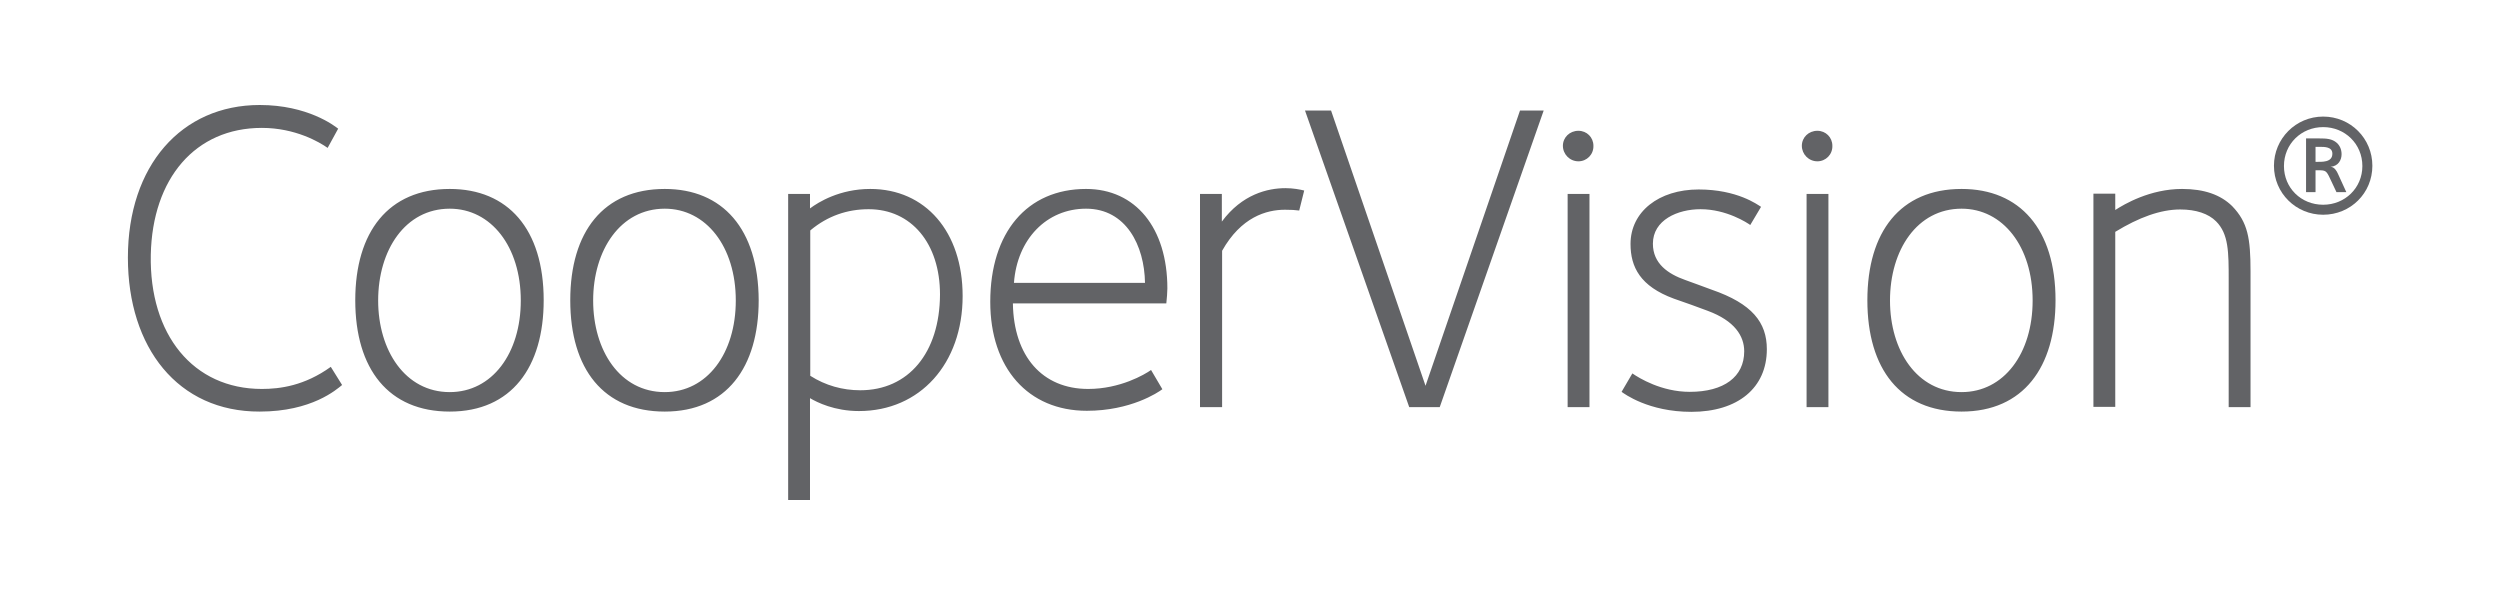
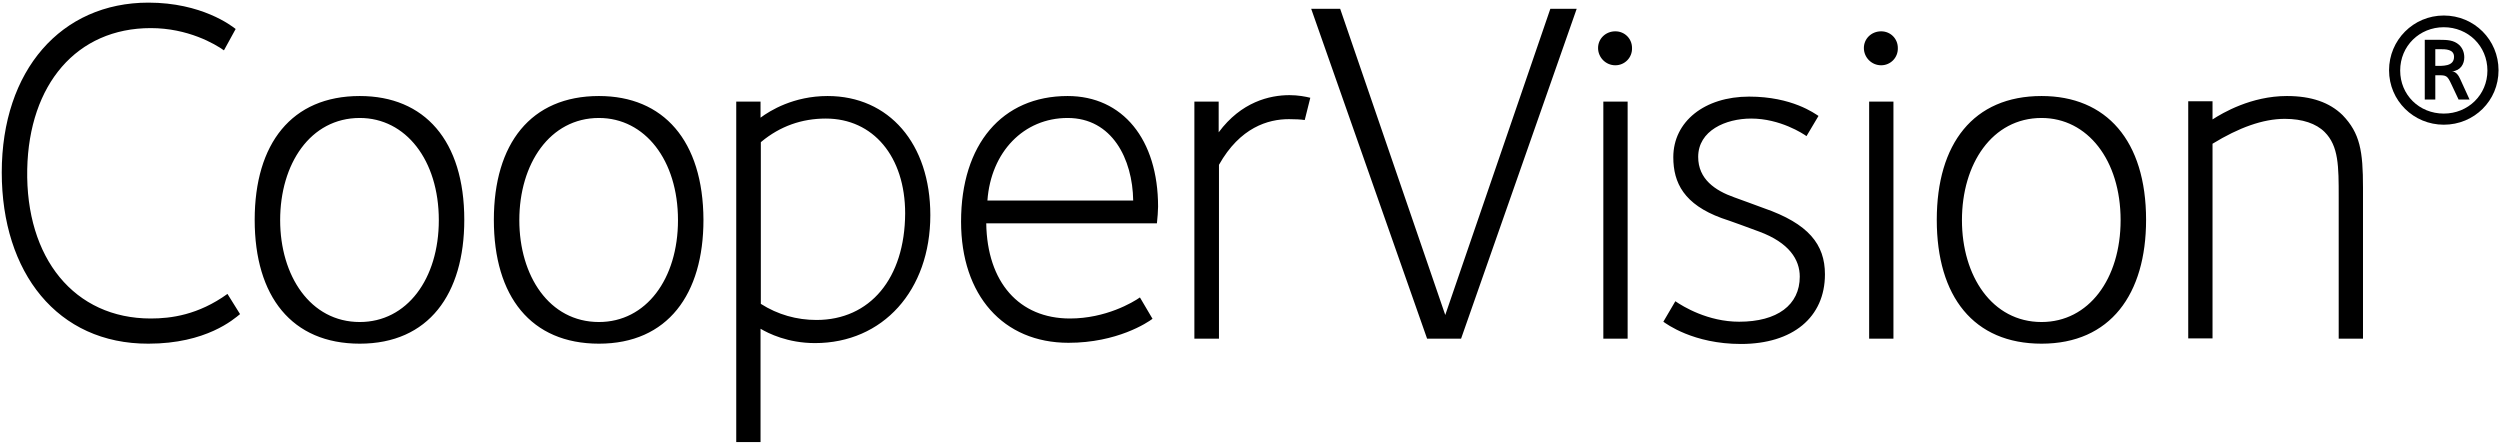
- <svg xmlns="http://www.w3.org/2000/svg" version="1.1" id="Layer_1" x="0px" y="0px" viewBox="0 0 950 230" style="enable-background:new 0 0 950 230;" xml:space="preserve">
-   <style type="text/css">
- 	.st0{fill:#626366;}
- </style>
-   <g>
-     <g>
-       <path class="st0" d="M330.7,71.8c-11.6,0-19.7,5-22.9,7.4v-5.5h-8.3V190h8.3v-38.7c2.7,1.6,9.3,4.9,18.6,4.9    c23.2,0,39.4-18,39.4-43.7C365.8,88.1,351.7,71.8,330.7,71.8 M326.9,148.3c-6.7,0-13.2-1.8-19-5.5l0,0V87.6c0,0,0.1-0.1,0.2-0.2    c6.4-5.3,13.8-7.9,22-7.9c16.2,0,27.1,13,27.1,32.4C357.1,134.1,345.2,148.3,326.9,148.3 M412.7,71.8c-22.4,0-36.4,16.5-36.4,42.9    c0,25.2,14.4,41.4,36.7,41.4c16.6,0,27-6.9,28.7-8.2l-4.3-7.3c-2.4,1.7-11.7,7.2-23.9,7.2c-17.4,0-28.3-12.4-28.6-32.5h58.3    c0.2-1.7,0.4-4.4,0.4-5.7C443.6,86.6,431.5,71.8,412.7,71.8 M412.7,79.3c15.2,0,22.2,14,22.4,28.2h-49.8    C386.5,90.9,397.7,79.3,412.7,79.3 M170.9,71.8c-23.3,0-35.9,16.3-35.9,42.3c0,26.2,12.7,42.3,35.9,42.3    c23.5,0,35.7-16.9,35.7-42.3C206.6,87,193,71.8,170.9,71.8 M170.9,149c-16.9,0-27.2-15.8-27.2-34.8c0-19.2,10.3-34.9,27.2-34.9    c15.7,0,27,14.4,27,34.9C197.9,134.3,187,149,170.9,149 M252.6,71.8c-23.3,0-35.9,16.3-35.9,42.3c0,26.2,12.7,42.3,35.9,42.3    c23.5,0,35.7-16.9,35.7-42.3C288.2,87,274.6,71.8,252.6,71.8 M252.6,149c-17,0-27.2-15.8-27.2-34.8c0-19.2,10.4-34.9,27.2-34.9    c15.7,0,27,14.4,27,34.9C279.6,134.3,268.7,149,252.6,149 M493.7,80c-1.4-0.2-3.2-0.3-5.4-0.3c-7.1,0-16.7,2.8-23.9,15.6v59.4H456    v-81h8.3v10.5c7.7-10.4,17.4-12.7,24.2-12.7c2.9,0,5.5,0.5,7.1,0.9L493.7,80z M130,146.3c-2.1,1.7-11.5,10.1-31.3,10.1    c-31.1,0.1-50.1-24.3-50.1-58.5c0-34.9,20.3-58,50.1-58c18.2,0,28.4,7.9,29.8,9l-4,7.3c-3.1-2.2-12.3-7.6-25-7.6    c-25.3,0-41.6,19.2-42.2,48.2c-0.6,30.4,16.1,51,42.2,51c6.9,0,16.2-1.2,26.2-8.4L130,146.3z M577.6,42h9l-39.5,112.7h-11.6    L495.9,42h9.9l35.9,104.6L577.6,42z M599.8,61.3c-3.3,0-5.9-2.7-5.9-5.9c0-3.2,2.6-5.7,5.9-5.7c3.2,0,5.7,2.5,5.7,5.7    C605.6,58.7,603,61.3,599.8,61.3 M595.7,73.7h8.3v40.5v40.5h-8.3v-40.5V73.7z M855.2,103.1v51.6h-8.3v-48.4    c0-10.5,0-17.4-4.8-22.2c-2.9-2.9-7.6-4.5-13.6-4.5c-7.5,0-15.7,3-24.7,8.5v66.5h-8.3v-81h8.3v6.2c3.4-2.2,13.2-8,25.4-8    c8.4,0,14.6,2.2,19,6.5C854.2,84.5,855.2,90.6,855.2,103.1 M745.4,71.8c-23.3,0-35.8,16.3-35.8,42.3c0,26.2,12.6,42.3,35.8,42.3    c23.5,0,35.7-16.9,35.7-42.3C781.1,87,767.5,71.8,745.4,71.8 M745.4,149c-16.9,0-27.2-15.7-27.2-34.8c0-19.2,10.3-34.9,27.2-34.9    c15.7,0,27,14.4,27,34.9C772.4,134.3,761.5,149,745.4,149 M671.4,132.7c0,14.7-11,23.8-28.7,23.8c-16.3,0-25.5-6.9-26.5-7.6l4.1-7    c2.6,1.8,11.1,7,21.8,7c13,0,20.7-5.7,20.7-15.4c0-5.8-3.6-11.6-13.9-15.4c-1.8-0.7-10.6-3.9-12.8-4.6    c-12.8-4.7-16.5-12-16.5-20.8c0-12.2,10.7-20.7,25.9-20.7c14.7,0,22.4,5.8,23.7,6.6l-4.1,6.9c-1.1-0.8-9-6-18.9-6    c-8.7,0-18.1,4.1-18.1,13.1c0,7.6,5.8,11.5,12.3,13.8c2.4,0.9,7.5,2.7,10.1,3.7C665.8,115.4,671.4,122.5,671.4,132.7 M690.6,61.3    c-3.3,0-5.9-2.7-5.9-5.9c0-3.2,2.6-5.7,5.9-5.7c3.2,0,5.7,2.5,5.7,5.7C696.4,58.7,693.8,61.3,690.6,61.3 M686.5,73.7h8.3v40.5    v40.5h-8.3v-40.5V73.7z" />
-       <path class="st0" d="M882.8,81.6c-10.3,0-18.7-8.2-18.7-18.6c0-10.3,8.3-18.7,18.7-18.7s18.7,8.3,18.7,18.7    C901.5,73.4,893.2,81.6,882.8,81.6 M882.8,48.3c-8.3,0-14.9,6.4-14.9,14.8c0,8.3,6.5,14.7,14.9,14.7c8.3,0,14.9-6.4,14.9-14.7    C897.7,54.7,891.1,48.3,882.8,48.3 M887.9,73.1l-2.5-5.3c-1.4-3-1.7-3.1-4.6-3.1h-0.9v8.3h-3.6V52.6h5c2.7,0,4.9,0.1,6.7,1.7    c1.2,1.1,1.8,2.6,1.8,4.3c0,2.2-1.2,4.5-4.2,4.8c1.5,0,2.4,1.7,2.8,2.6l3.2,7H887.9z M881.5,55.8h-1.6v5.7c2.4,0,6.4,0.3,6.4-3.1    C886.3,55.8,883.4,55.8,881.5,55.8" />
-     </g>
-   </g>
+ <svg xmlns="http://www.w3.org/2000/svg" viewBox="0 0 854 151" version="1.1">
+   <path d="M282.7,32.8 C271.1,32.8 263,37.8 259.8,40.2 L259.8,34.7 L251.5,34.7 L251.5,151 L259.8,151 L259.8,112.3 C262.5,113.9 269.1,117.2 278.4,117.2 C301.6,117.2 317.8,99.2 317.8,73.5 C317.8,49.1 303.7,32.8 282.7,32.8 L282.7,32.8 Z M278.9,109.3 C272.2,109.3 265.7,107.5 259.9,103.8 L259.9,103.8 L259.9,48.6 C259.9,48.6 260,48.5 260.1,48.4 C266.5,43.1 273.9,40.5 282.1,40.5 C298.3,40.5 309.2,53.5 309.2,72.9 C309.1,95.1 297.2,109.3 278.9,109.3 L278.9,109.3 Z M364.7,32.8 C342.3,32.8 328.3,49.3 328.3,75.7 C328.3,100.9 342.7,117.1 365,117.1 C381.6,117.1 392,110.2 393.7,108.9 L389.4,101.6 C387,103.3 377.7,108.8 365.5,108.8 C348.1,108.8 337.2,96.4 336.9,76.3 L395.2,76.3 C395.4,74.6 395.6,71.9 395.6,70.6 C395.6,47.6 383.5,32.8 364.7,32.8 L364.7,32.8 Z M364.7,40.3 C379.9,40.3 386.9,54.3 387.1,68.5 L337.3,68.5 C338.5,51.9 349.7,40.3 364.7,40.3 L364.7,40.3 Z M122.9,32.8 C99.6,32.8 87,49.1 87,75.1 C87,101.3 99.7,117.4 122.9,117.4 C146.4,117.4 158.6,100.5 158.6,75.1 C158.6,48 145,32.8 122.9,32.8 L122.9,32.8 Z M122.9,110 C106,110 95.7,94.2 95.7,75.2 C95.7,56 106,40.3 122.9,40.3 C138.6,40.3 149.9,54.7 149.9,75.2 C149.9,95.3 139,110 122.9,110 L122.9,110 Z M204.6,32.8 C181.3,32.8 168.7,49.1 168.7,75.1 C168.7,101.3 181.4,117.4 204.6,117.4 C228.1,117.4 240.3,100.5 240.3,75.1 C240.2,48 226.6,32.8 204.6,32.8 L204.6,32.8 Z M204.6,110 C187.6,110 177.4,94.2 177.4,75.2 C177.4,56 187.8,40.3 204.6,40.3 C220.3,40.3 231.6,54.7 231.6,75.2 C231.6,95.3 220.7,110 204.6,110 L204.6,110 Z M445.7,41 C444.3,40.8 442.5,40.7 440.3,40.7 C433.2,40.7 423.6,43.5 416.4,56.3 L416.4,115.7 L408,115.7 L408,34.7 L416.3,34.7 L416.3,45.2 C424,34.8 433.7,32.5 440.5,32.5 C443.4,32.5 446,33 447.6,33.4 L445.7,41 Z M82,107.3 C79.9,109 70.5,117.4 50.7,117.4 C19.6,117.5 0.6,93.1 0.6,58.9 C0.6,24 20.9,0.9 50.7,0.9 C68.9,0.9 79.1,8.8 80.5,9.9 L76.5,17.2 C73.4,15 64.2,9.6 51.5,9.6 C26.2,9.6 9.9,28.8 9.3,57.8 C8.7,88.2 25.4,108.8 51.5,108.8 C58.4,108.8 67.7,107.6 77.7,100.4 L82,107.3 Z M529.6,3 L538.6,3 L499.1,115.7 L487.5,115.7 L447.9,3 L457.8,3 L493.7,107.6 L529.6,3 Z M551.8,22.3 C548.5,22.3 545.9,19.6 545.9,16.4 C545.9,13.2 548.5,10.7 551.8,10.7 C555,10.7 557.5,13.2 557.5,16.4 C557.6,19.7 555,22.3 551.8,22.3 L551.8,22.3 Z M547.7,34.7 L556,34.7 L556,75.2 L556,115.7 L547.7,115.7 L547.7,75.2 L547.7,34.7 Z M807.2,64.1 L807.2,115.7 L798.9,115.7 L798.9,67.3 C798.9,56.8 798.9,49.9 794.1,45.1 C791.2,42.2 786.5,40.6 780.5,40.6 C773,40.6 764.8,43.6 755.8,49.1 L755.8,115.6 L747.5,115.6 L747.5,34.6 L755.8,34.6 L755.8,40.8 C759.2,38.6 769,32.8 781.2,32.8 C789.6,32.8 795.8,35 800.2,39.3 C806.2,45.5 807.2,51.6 807.2,64.1 L807.2,64.1 Z M697.4,32.8 C674.1,32.8 661.6,49.1 661.6,75.1 C661.6,101.3 674.2,117.4 697.4,117.4 C720.9,117.4 733.1,100.5 733.1,75.1 C733.1,48 719.5,32.8 697.4,32.8 L697.4,32.8 Z M697.4,110 C680.5,110 670.2,94.3 670.2,75.2 C670.2,56 680.5,40.3 697.4,40.3 C713.1,40.3 724.4,54.7 724.4,75.2 C724.4,95.3 713.5,110 697.4,110 L697.4,110 Z M623.4,93.7 C623.4,108.4 612.4,117.5 594.7,117.5 C578.4,117.5 569.2,110.6 568.2,109.9 L572.3,102.9 C574.9,104.7 583.4,109.9 594.1,109.9 C607.1,109.9 614.8,104.2 614.8,94.5 C614.8,88.7 611.2,82.9 600.9,79.1 C599.1,78.4 590.3,75.2 588.1,74.5 C575.3,69.8 571.6,62.5 571.6,53.7 C571.6,41.5 582.3,33 597.5,33 C612.2,33 619.9,38.8 621.2,39.6 L617.1,46.5 C616,45.7 608.1,40.5 598.2,40.5 C589.5,40.5 580.1,44.6 580.1,53.6 C580.1,61.2 585.9,65.1 592.4,67.4 C594.8,68.3 599.9,70.1 602.5,71.1 C617.8,76.4 623.4,83.5 623.4,93.7 L623.4,93.7 Z M642.6,22.3 C639.3,22.3 636.7,19.6 636.7,16.4 C636.7,13.2 639.3,10.7 642.6,10.7 C645.8,10.7 648.3,13.2 648.3,16.4 C648.4,19.7 645.8,22.3 642.6,22.3 L642.6,22.3 Z M638.5,34.7 L646.8,34.7 L646.8,75.2 L646.8,115.7 L638.5,115.7 L638.5,75.2 L638.5,34.7 Z" id="Shape" />
+   <path d="M834.8,42.6 C824.5,42.6 816.1,34.4 816.1,24 C816.1,13.7 824.4,5.3 834.8,5.3 C845.2,5.3 853.5,13.6 853.5,24 C853.5,34.4 845.2,42.6 834.8,42.6 L834.8,42.6 Z M834.8,9.3 C826.5,9.3 819.9,15.7 819.9,24.1 C819.9,32.4 826.4,38.8 834.8,38.8 C843.1,38.8 849.7,32.4 849.7,24.1 C849.7,15.7 843.1,9.3 834.8,9.3 L834.8,9.3 Z M839.9,34.1 L837.4,28.8 C836,25.8 835.7,25.7 832.8,25.7 L831.9,25.7 L831.9,34 L828.3,34 L828.3,13.6 L833.3,13.6 C836,13.6 838.2,13.7 840,15.3 C841.2,16.4 841.8,17.9 841.8,19.6 C841.8,21.8 840.6,24.1 837.6,24.4 C839.1,24.4 840,26.1 840.4,27 L843.6,34 L839.9,34 L839.9,34.1 Z M833.5,16.8 L831.9,16.8 L831.9,22.5 C834.3,22.5 838.3,22.8 838.3,19.4 C838.3,16.8 835.4,16.8 833.5,16.8 L833.5,16.8 Z" id="Shape" />
</svg>
